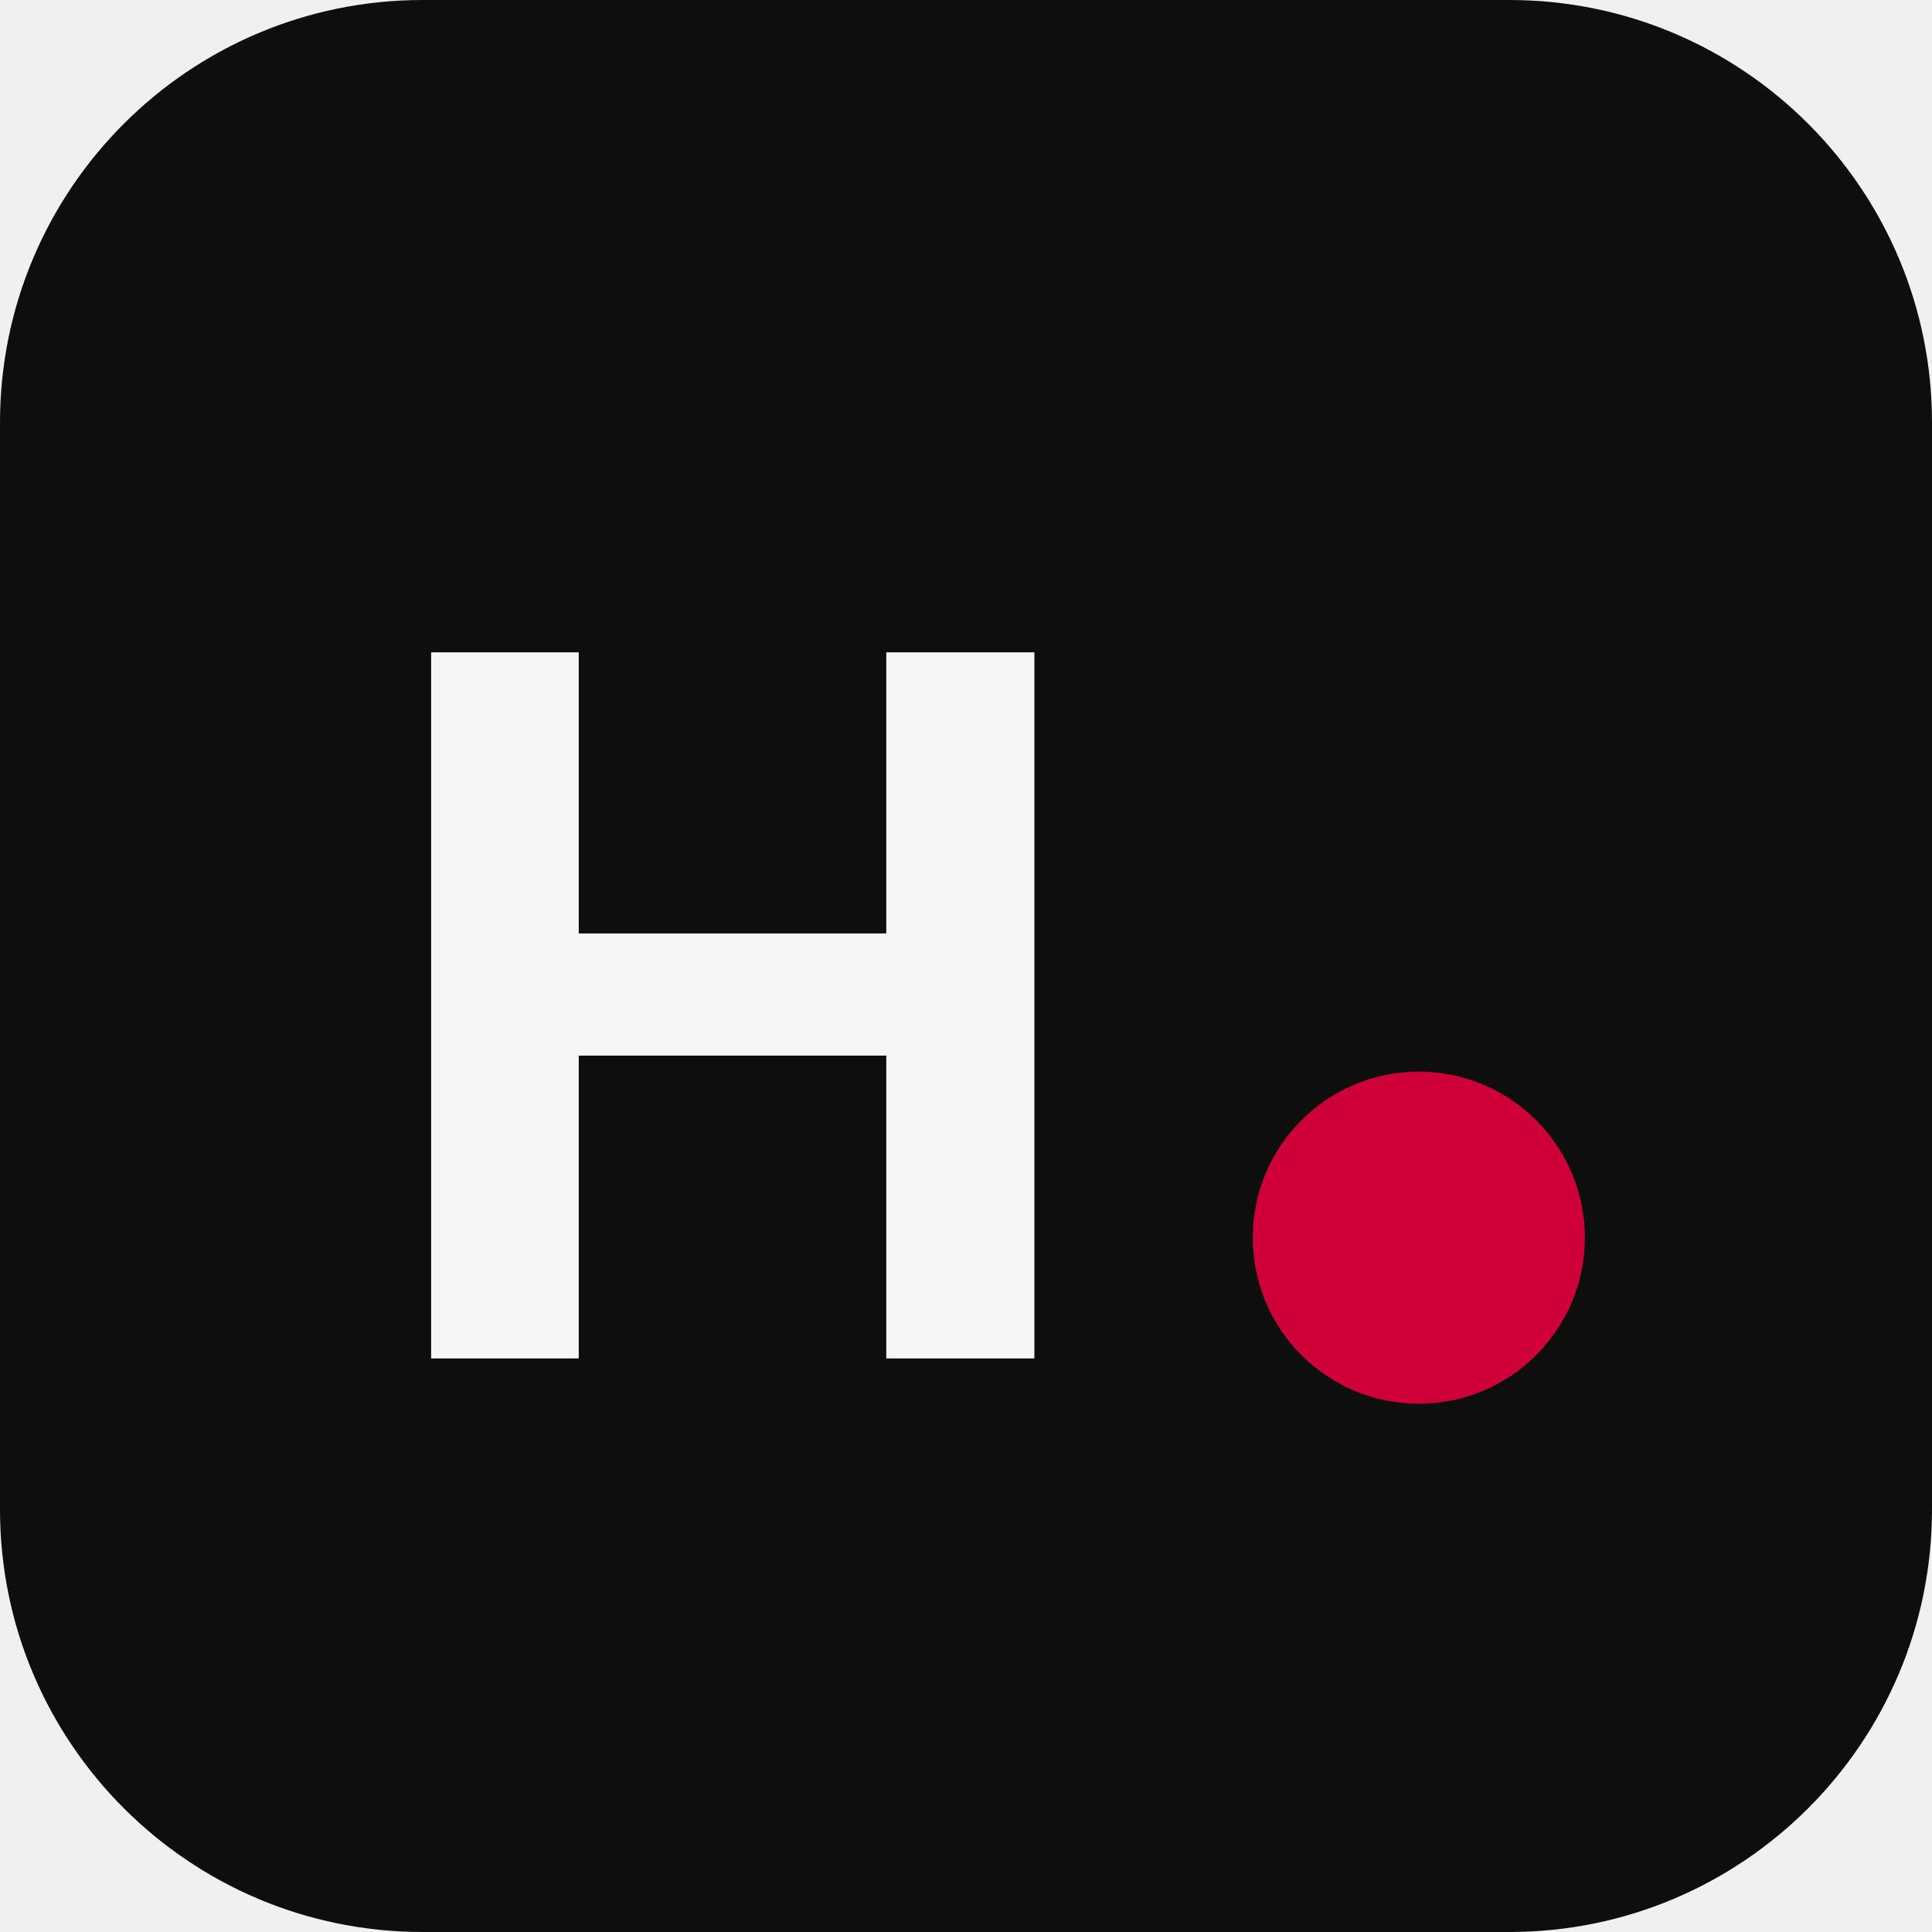
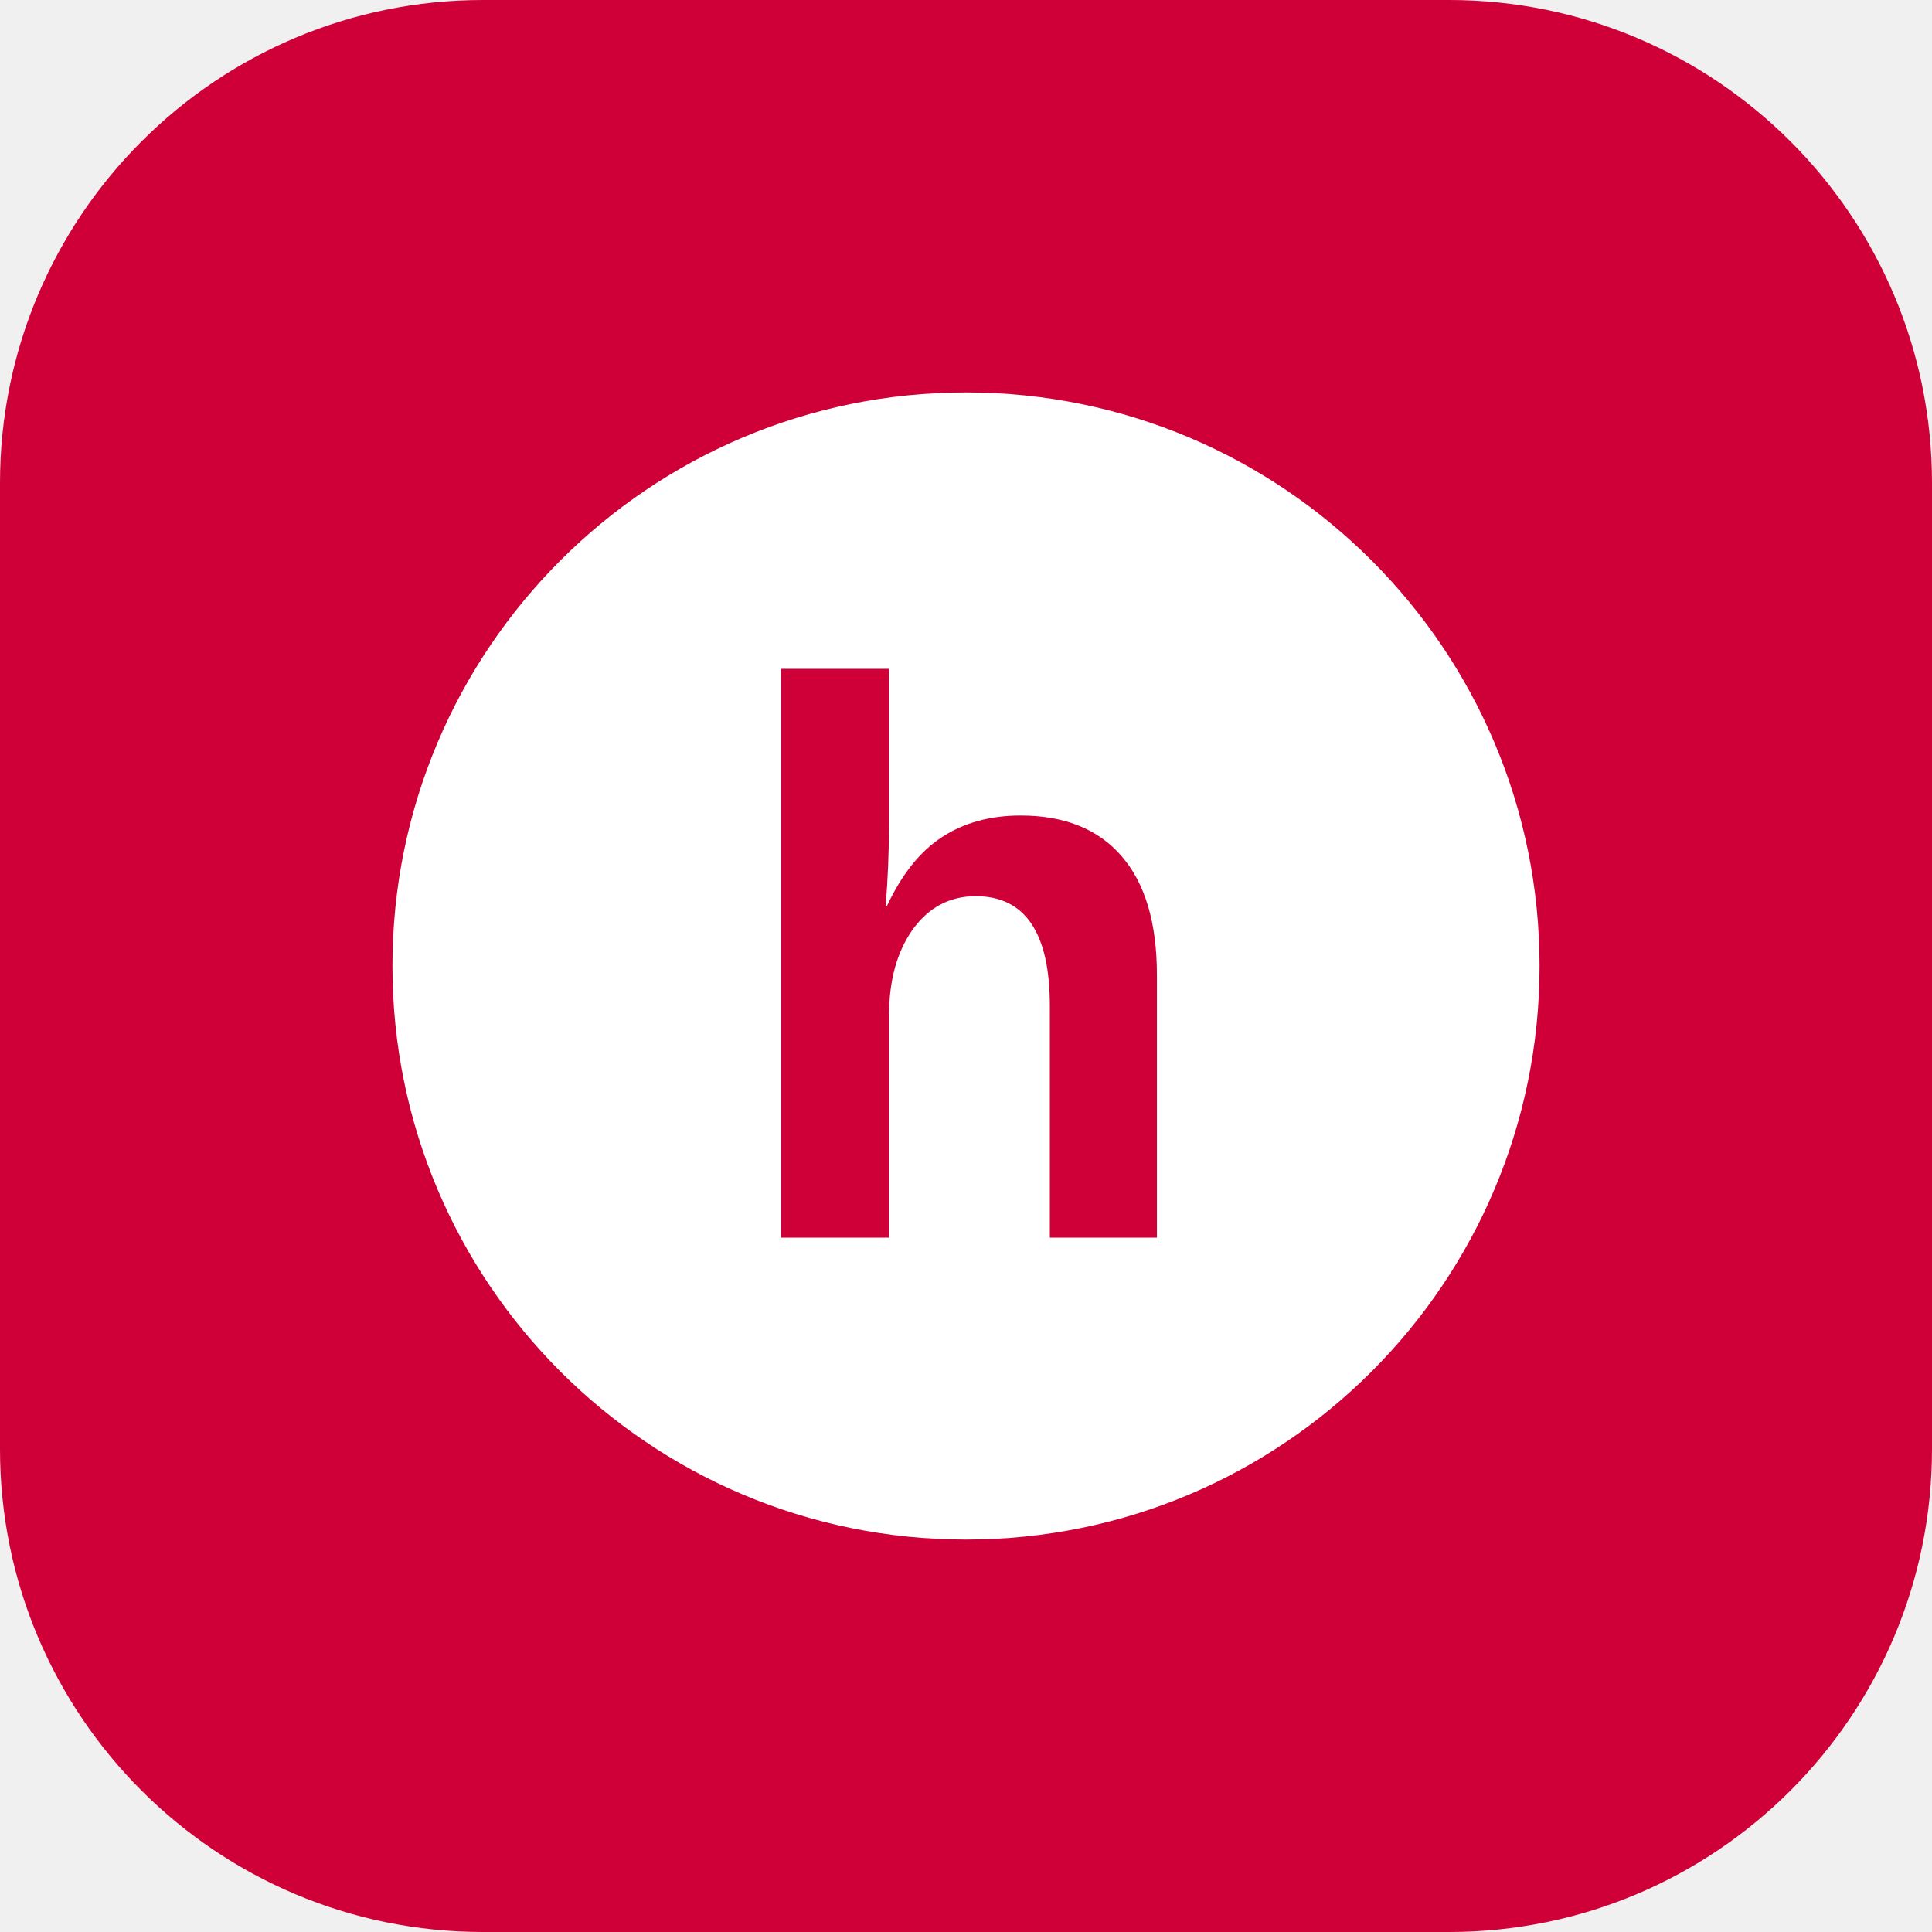
<svg xmlns="http://www.w3.org/2000/svg" viewBox="0 0 64 64">
-   <rect width="64" height="64" rx="14" fill="#0e0e0e" />
-   <text x="12" y="45" font-family="Arial, Helvetica, sans-serif" font-weight="700" font-size="34" fill="#f6f6f5">H</text>
-   <circle cx="47" cy="41" r="5.5" fill="#ce0037" />
+   <rect width="64" height="64" rx="16" fill="#ce0037" />
+   <circle cx="32" cy="32" r="19" fill="#fff" />
+   <text x="32" y="41" text-anchor="middle" font-family="Helvetica Neue, Arial, sans-serif" font-weight="600" font-size="26" fill="#ce0037">h</text>
</svg>
